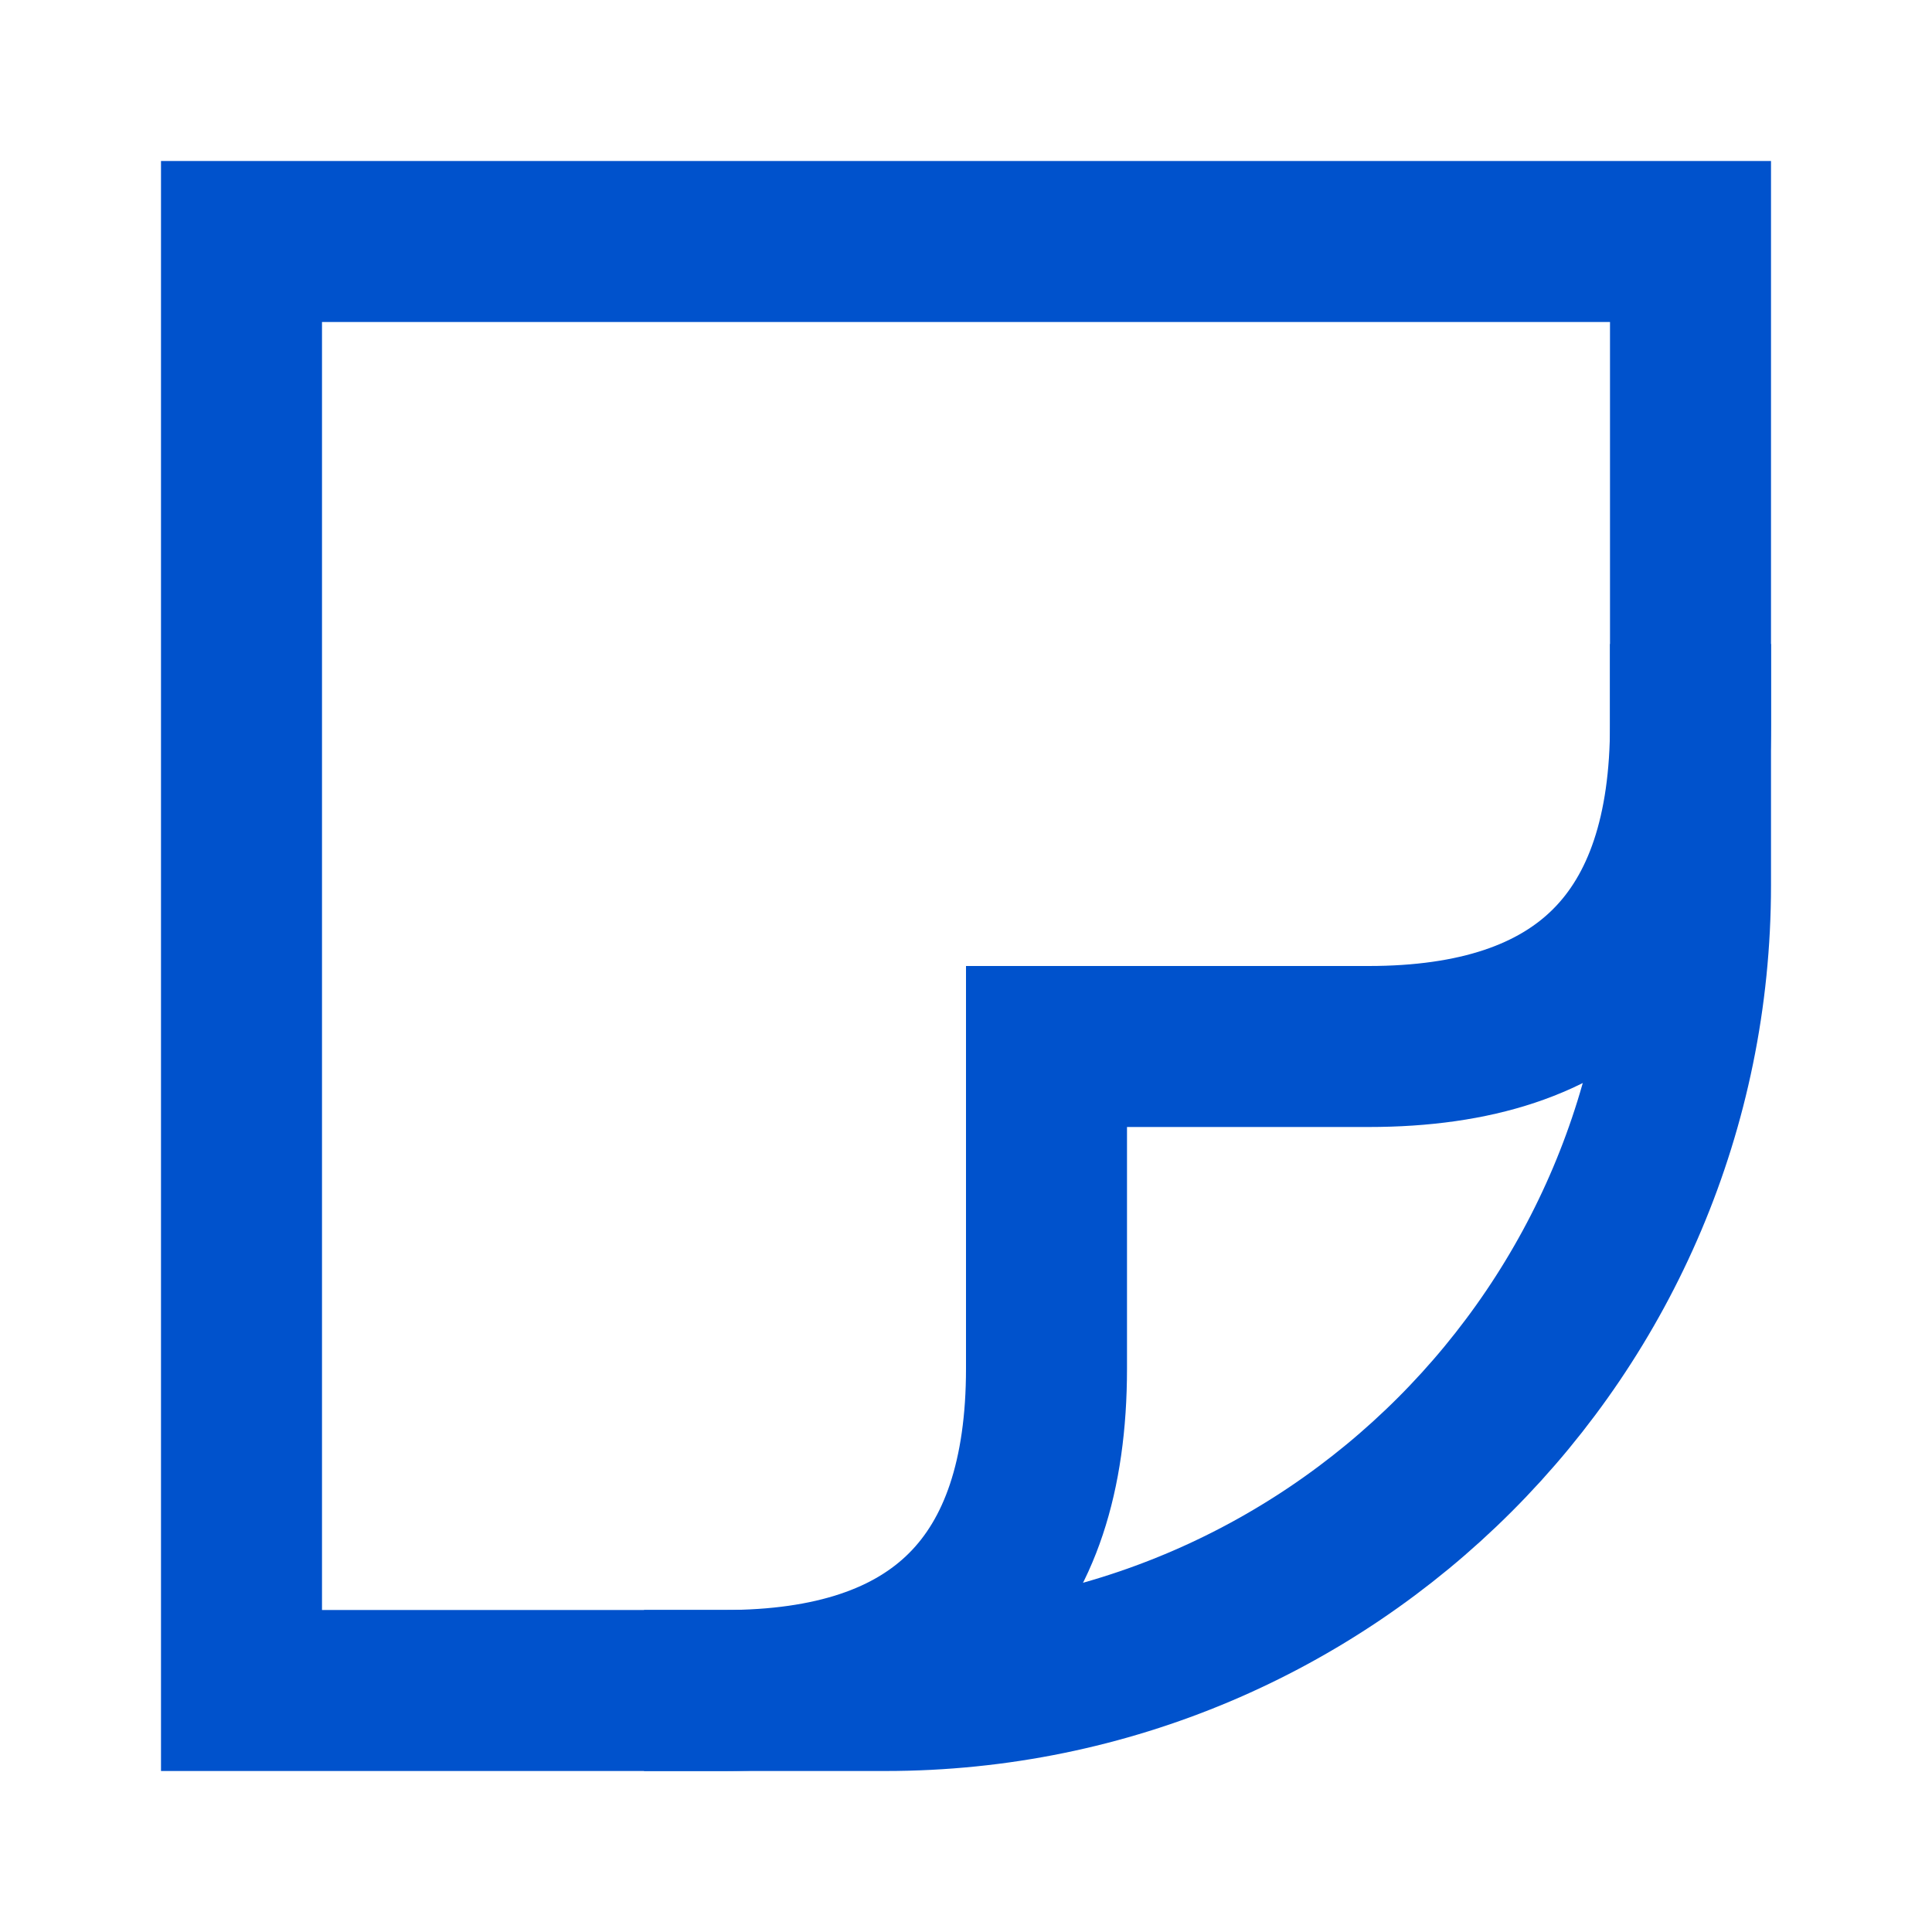
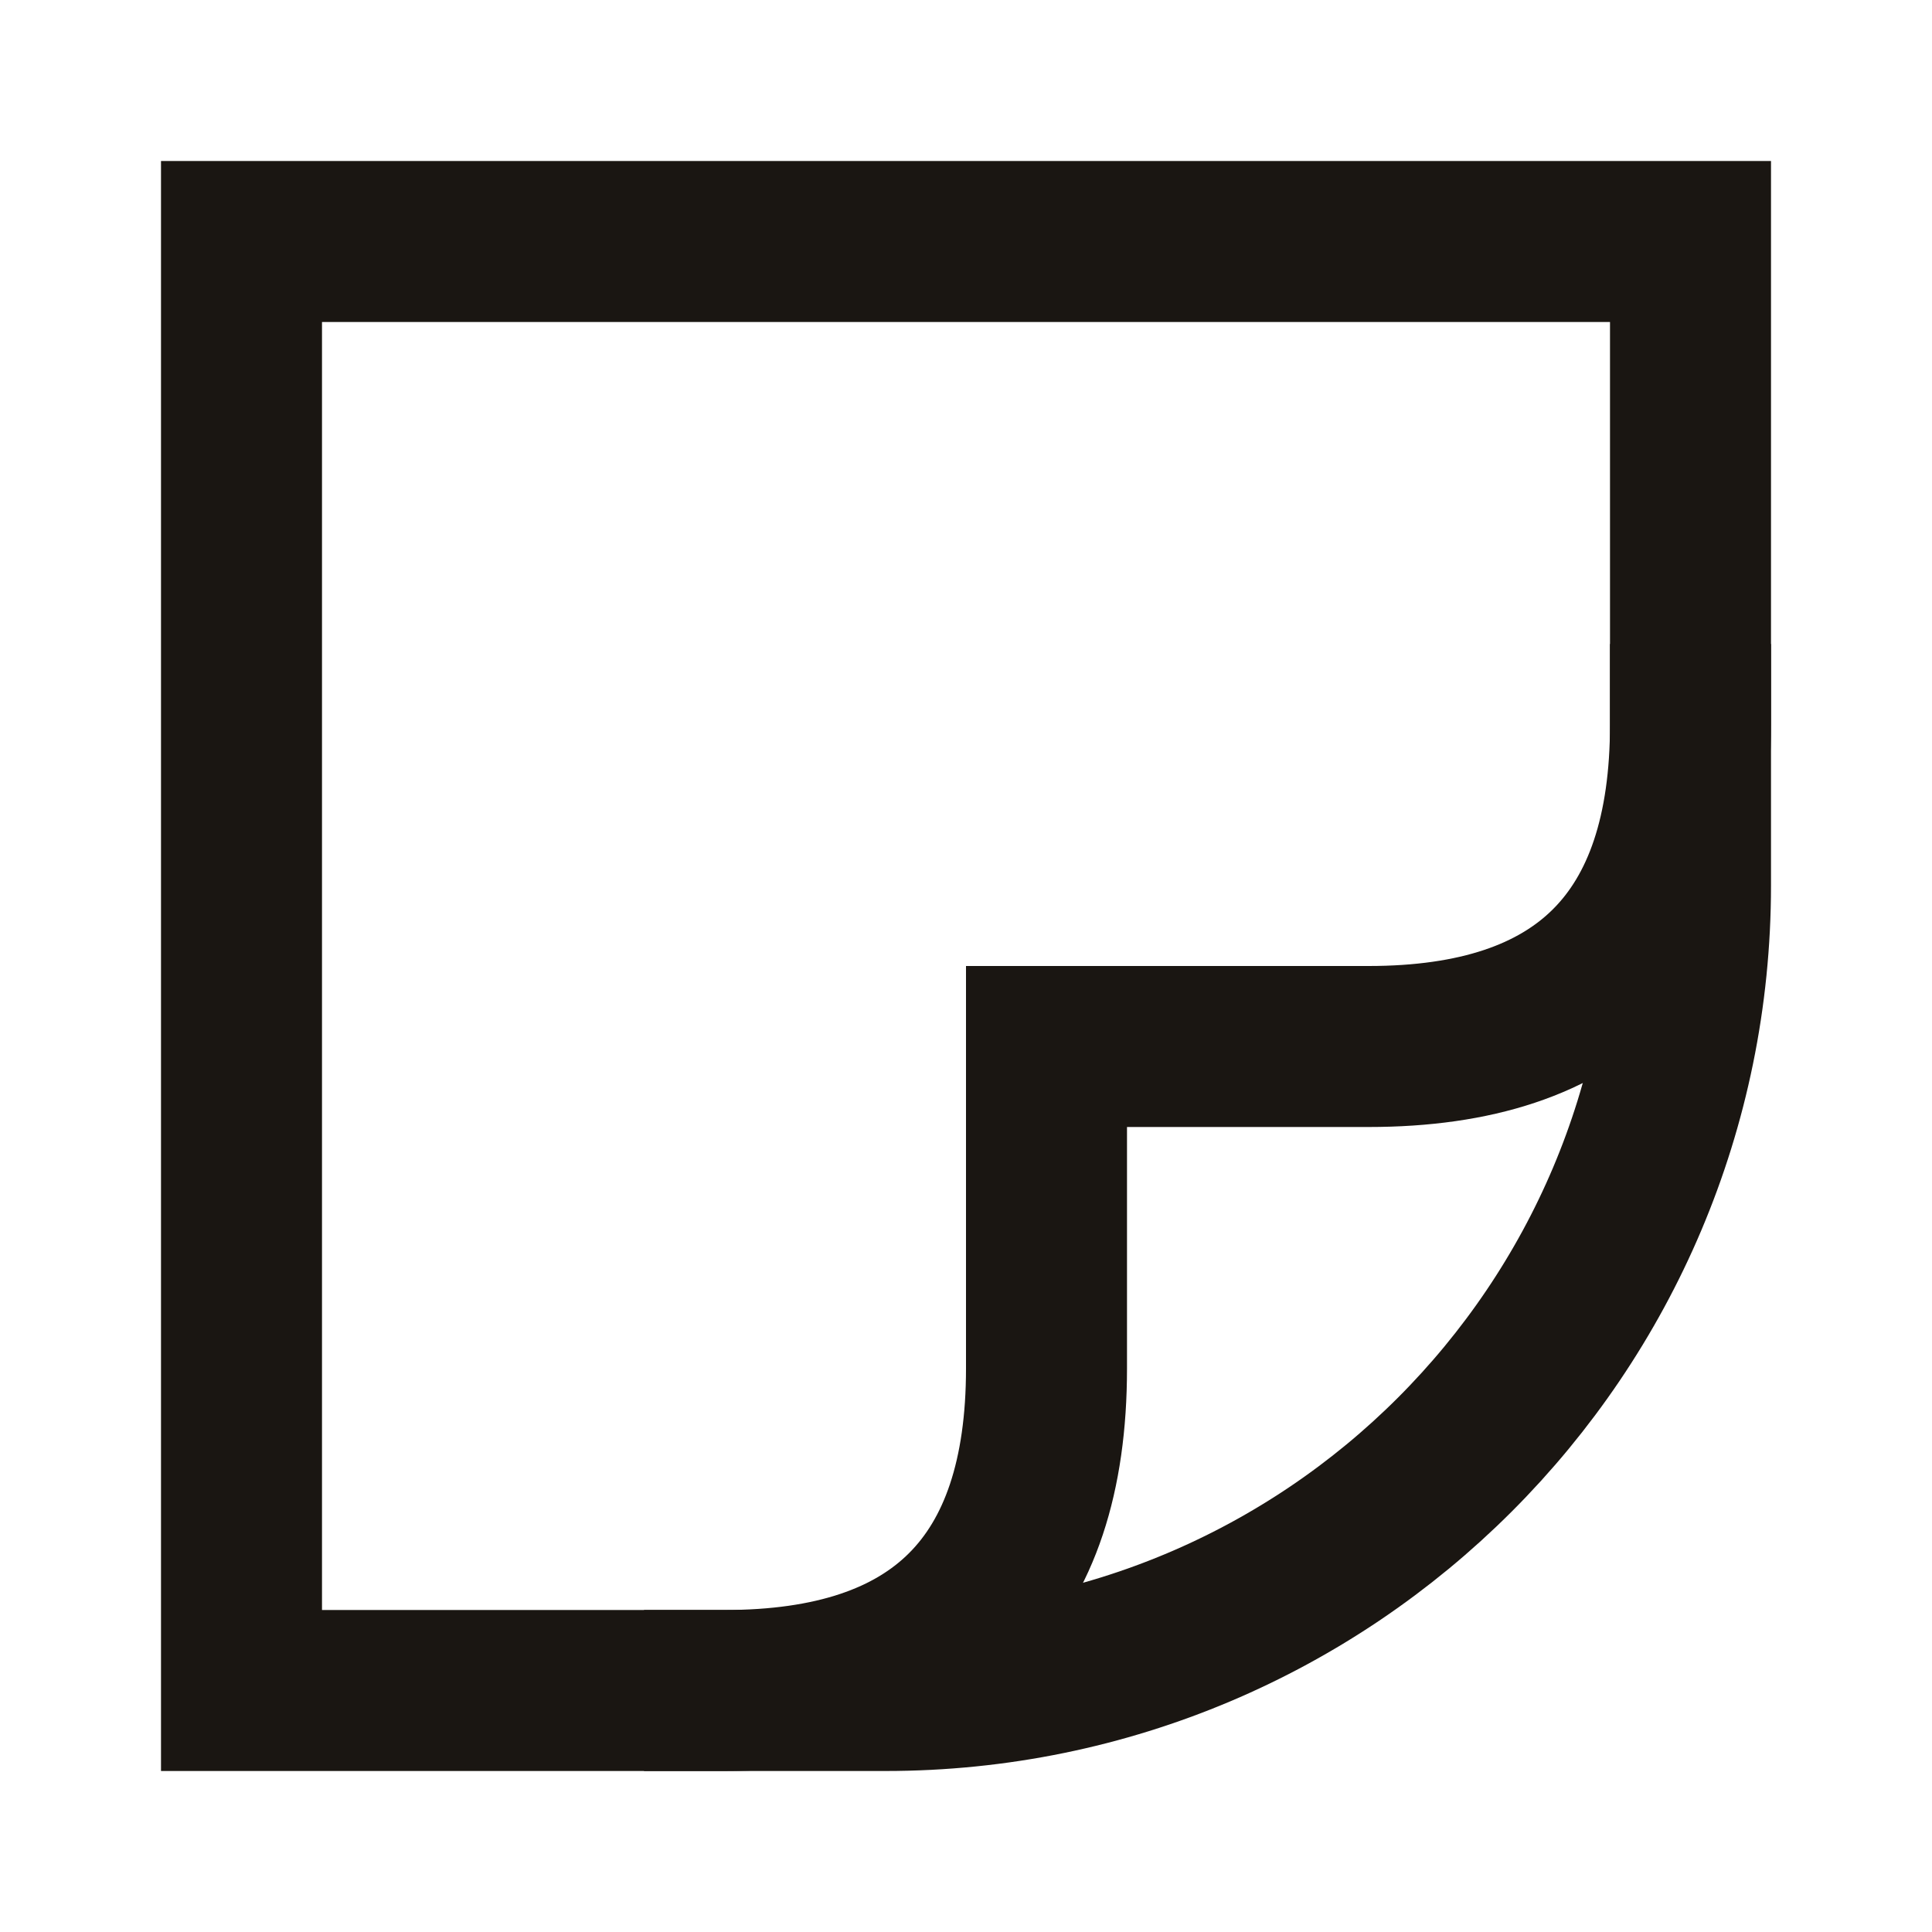
- <svg xmlns="http://www.w3.org/2000/svg" role="img" width="48px" height="48px" viewBox="0 0 24 24" aria-labelledby="stickerIconTitle" stroke="#0052CC" stroke-width="2" stroke-linecap="square" stroke-linejoin="miter" fill="none" color="#0052CC">
+ <svg xmlns="http://www.w3.org/2000/svg" role="img" width="48px" height="48px" viewBox="0 0 24 24" aria-labelledby="stickerIconTitle" stroke="#1A1612" stroke-width="2" stroke-linecap="square" stroke-linejoin="miter" fill="none" color="#1A1612">
  <path d="M21,3 L21,11 C21,16.523 16.523,21 11,21 L3,21 L3,3 L21,3 Z" />
  <path d="M9,21 C11.667,21 13,19.667 13,17 C13,17 13,15.667 13,13 L17,13 C19.667,13 21,11.667 21,9" />
</svg>
